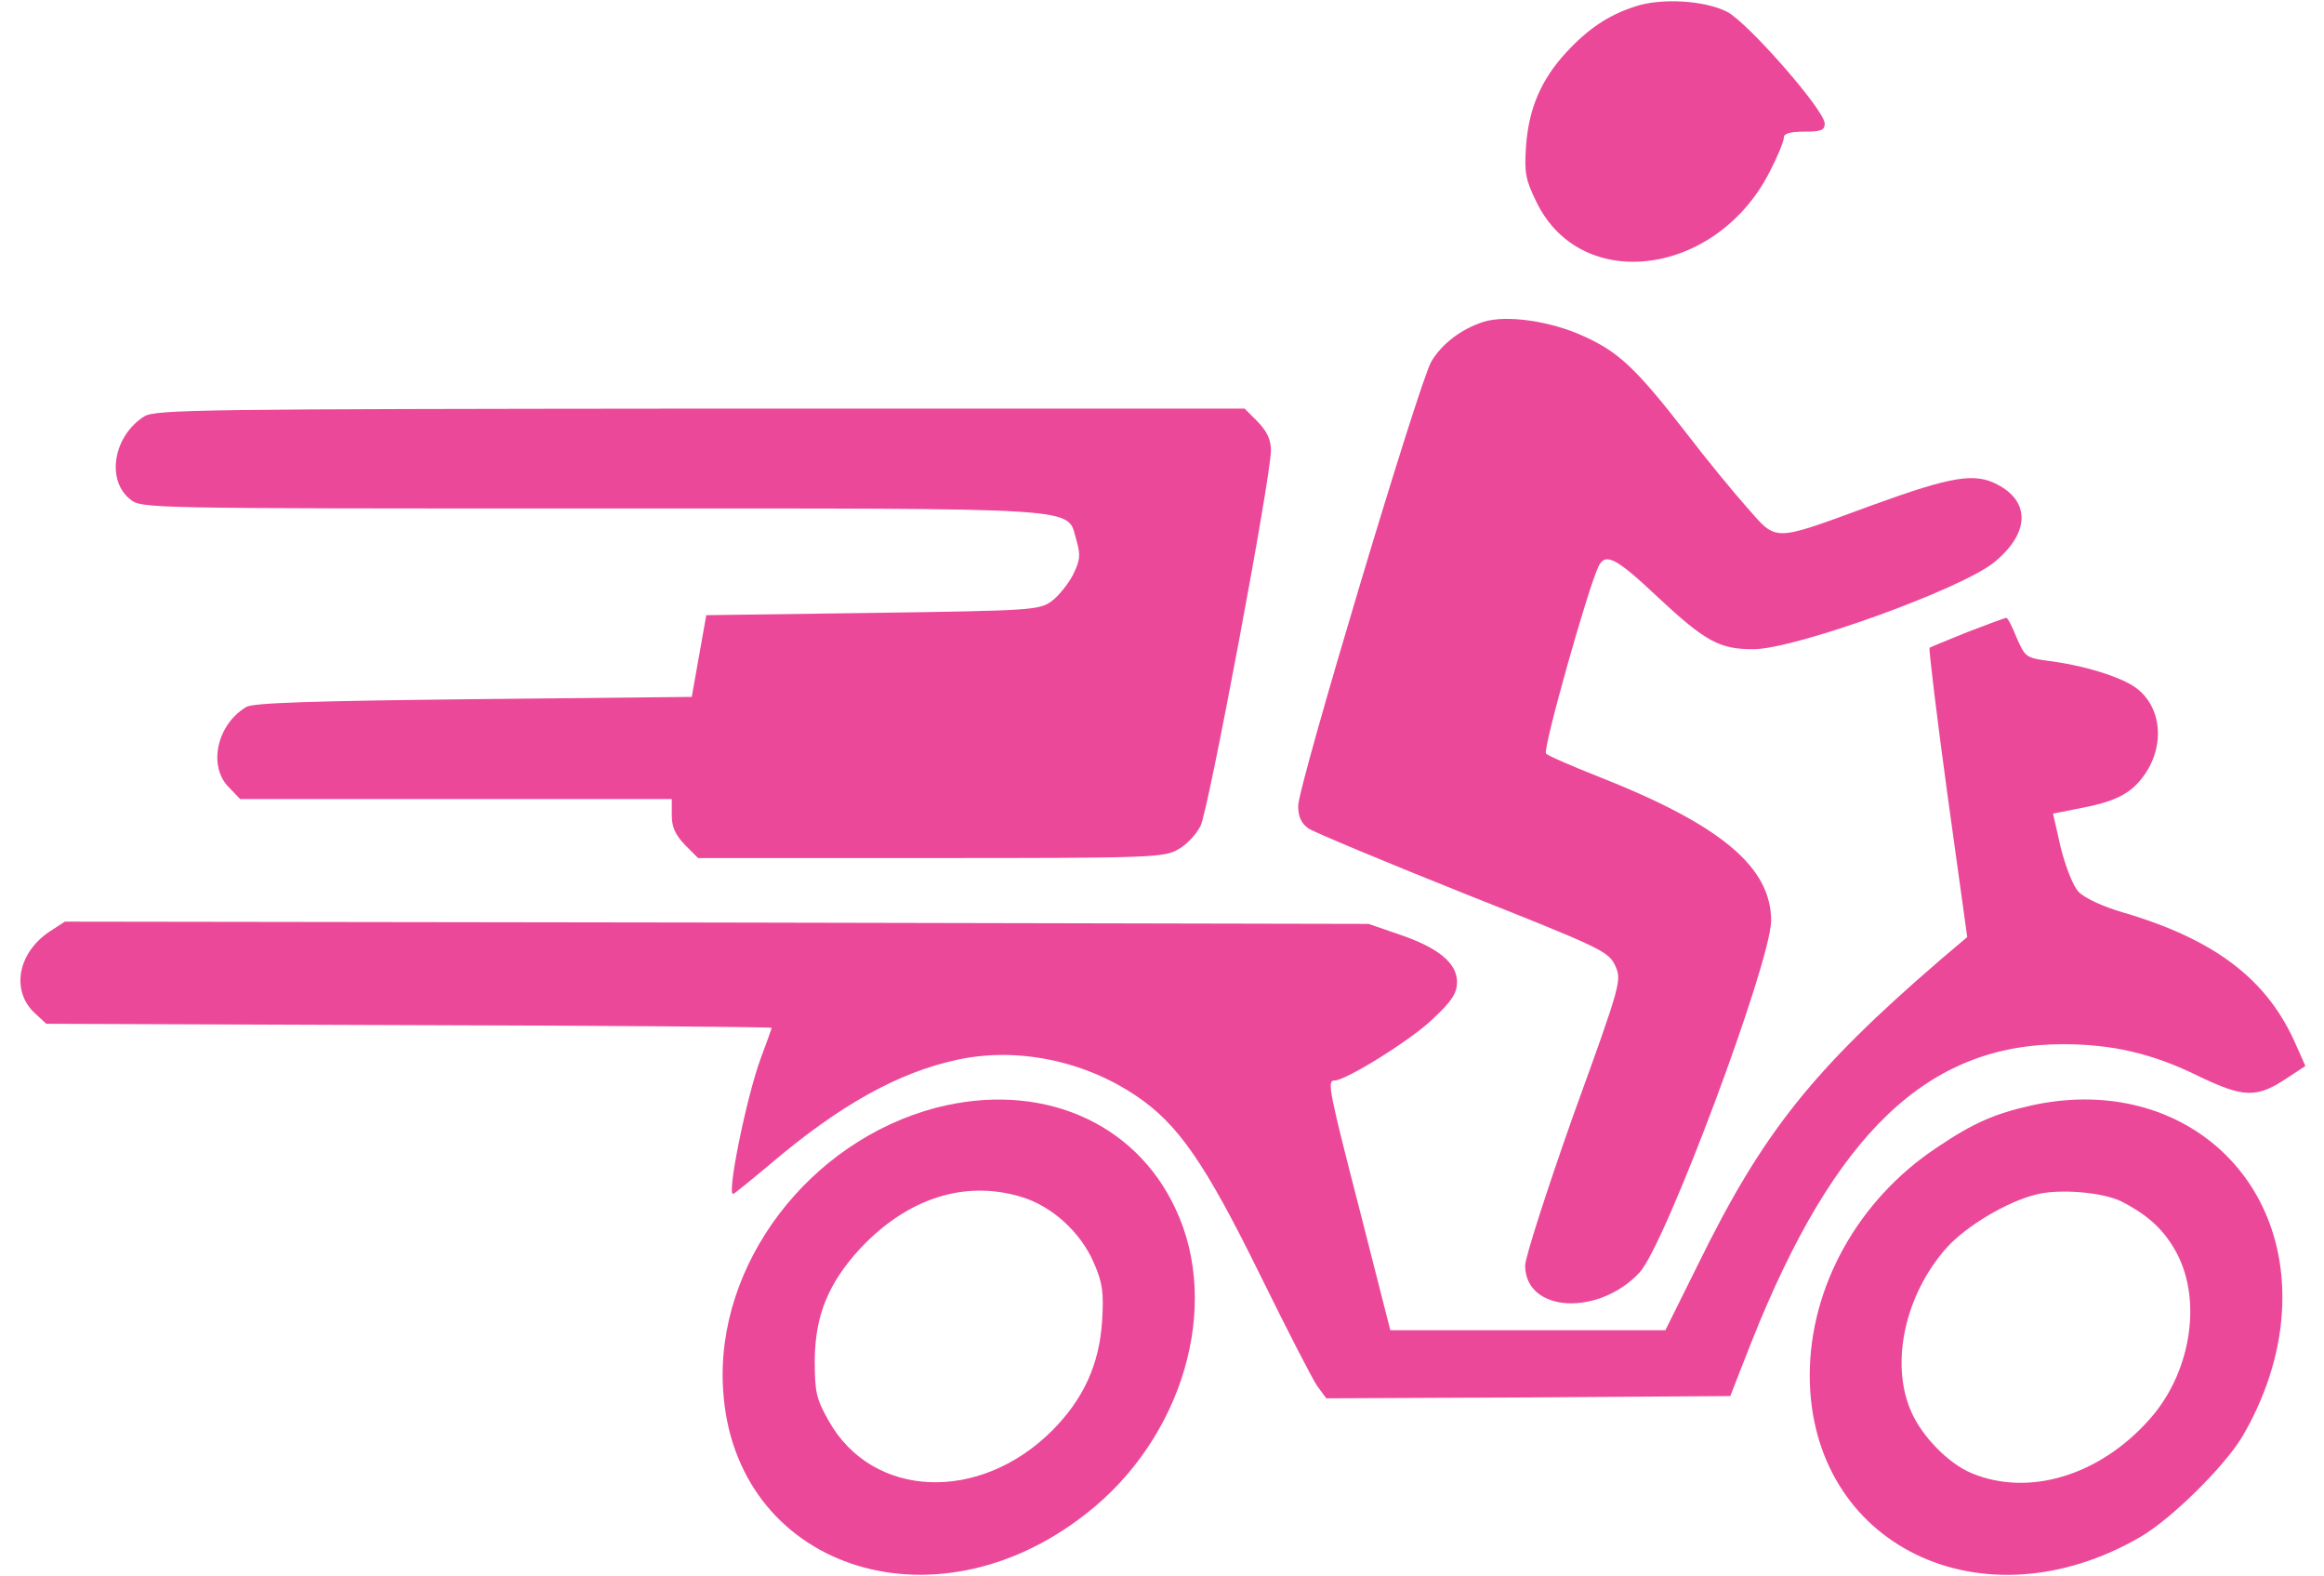
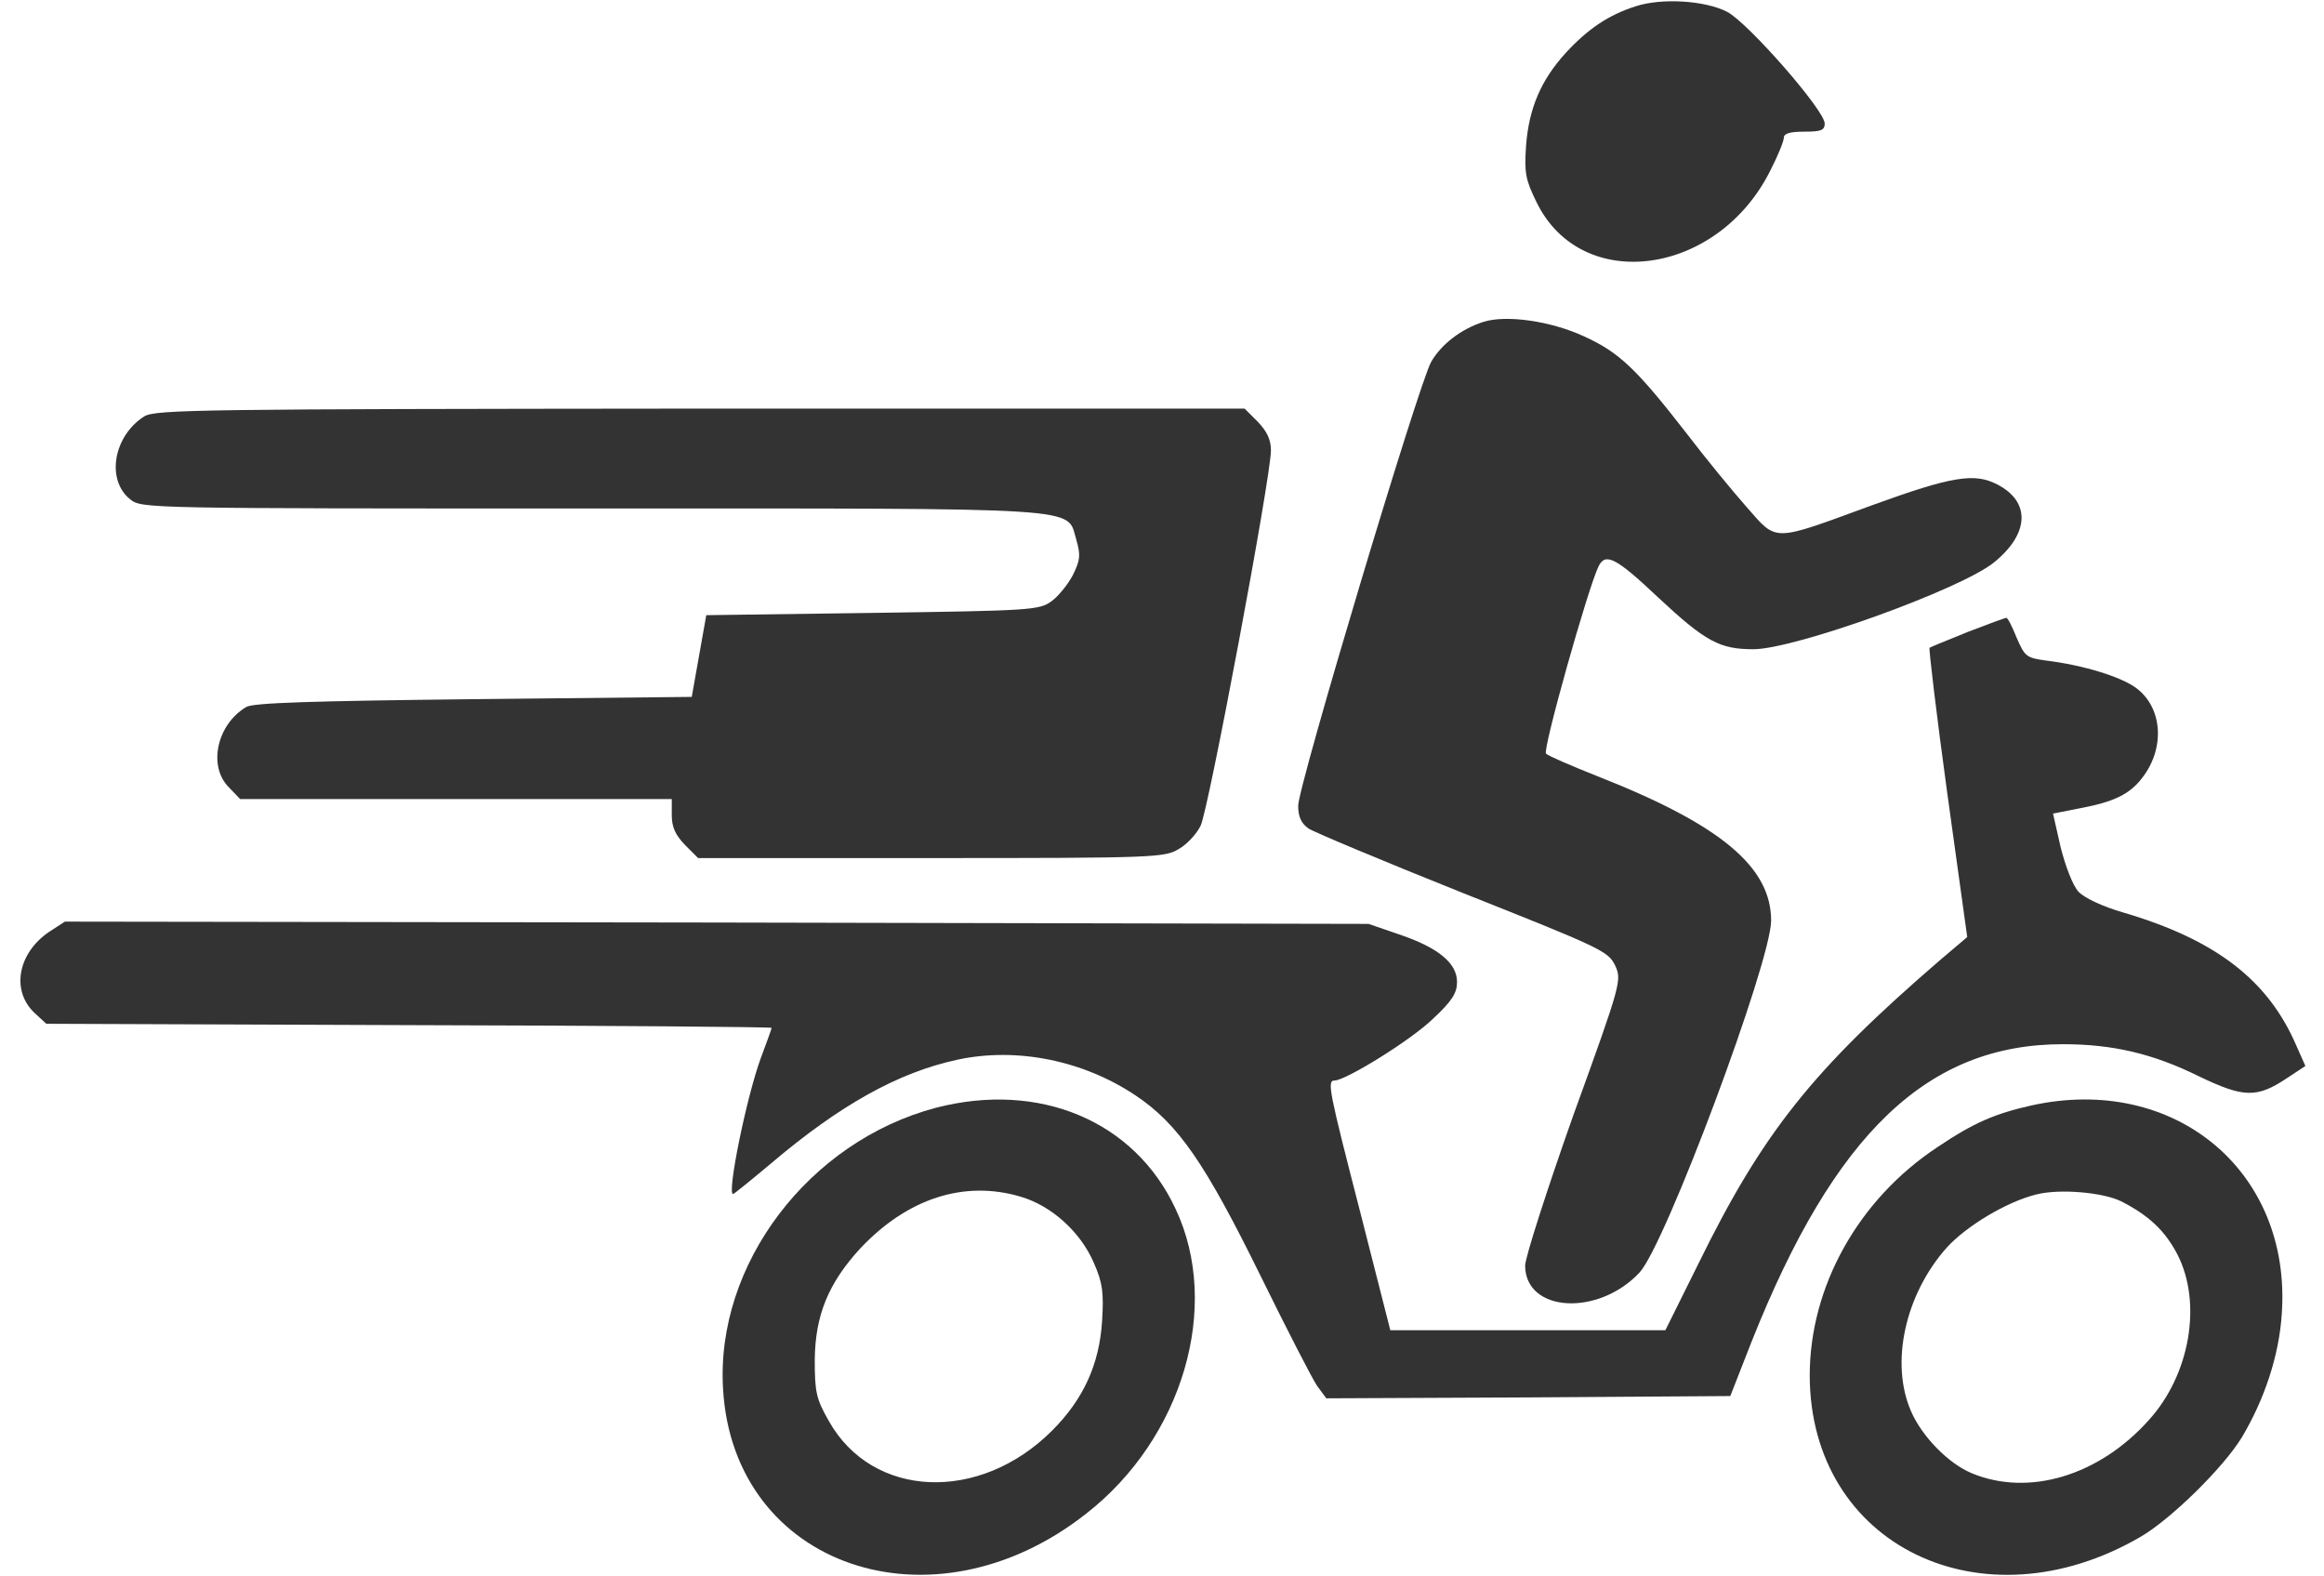
<svg xmlns="http://www.w3.org/2000/svg" version="1.0" width="512pt" height="347pt" viewBox="0 0 512 347" preserveAspectRatio="xMidYMid meet">
-   <g transform="translate(0,347) scale(0.1,-0.1)" fill="#ec4899" stroke="none">
+   <g transform="translate(0,347) scale(0.1,-0.1)" fill="#333333" stroke="none">
    <path d="M3603 3456 c-59 -19 -104 -49 -153 -102 -55 -60 -82 -123 -88 -206 -4 -59 -1 -74 23 -123 99 -204 399 -163 515 69 17 33 30 65 30 73 0 9 14 13 45 13 37 0 45 3 45 18 0 29 -169 222 -215 246 -49 25 -144 31 -202 12z" />
    <path d="M3268 2761 c-50 -16 -93 -50 -115 -88 -28 -50 -293 -934 -293 -978 0 -24 7 -39 23 -50 12 -8 165 -72 340 -142 302 -120 320 -128 335 -159 15 -33 15 -36 -92 -331 -58 -164 -106 -313 -106 -331 1 -103 161 -112 252 -15 57 61 289 682 290 775 0 118 -110 211 -382 318 -58 23 -109 45 -114 50 -8 8 93 367 116 413 15 30 38 19 130 -68 106 -99 137 -115 211 -115 91 0 460 133 531 192 77 63 80 133 6 171 -50 26 -100 18 -276 -46 -221 -81 -208 -81 -275 -5 -31 35 -91 108 -133 163 -111 143 -149 179 -226 214 -73 34 -172 48 -222 32z" />
    <path d="M318 2553 c-68 -43 -85 -140 -31 -183 25 -20 34 -20 1015 -20 1106 0 1047 4 1069 -68 10 -35 9 -45 -7 -78 -11 -21 -32 -47 -47 -58 -27 -20 -45 -21 -395 -26 l-366 -5 -16 -90 -16 -90 -479 -5 c-357 -4 -486 -8 -502 -17 -65 -38 -86 -131 -38 -178 l24 -25 476 0 475 0 0 -36 c0 -26 8 -43 29 -65 l29 -29 514 0 c491 0 514 1 545 20 18 10 39 33 48 51 17 33 155 768 155 827 0 24 -9 42 -29 63 l-29 29 -1199 0 c-1097 -1 -1200 -2 -1225 -17z" />
    <path d="M4335 2078 c-44 -18 -82 -33 -84 -35 -2 -1 15 -145 39 -320 l44 -317 -59 -50 c-282 -243 -392 -381 -535 -673 l-71 -143 -303 0 -303 0 -66 259 c-69 268 -74 291 -57 291 25 0 170 90 217 136 42 39 53 57 53 81 0 42 -42 76 -128 105 l-67 23 -1436 3 -1436 2 -34 -22 c-70 -47 -85 -130 -33 -179 l26 -24 799 -3 c439 -1 799 -4 799 -6 0 -2 -11 -32 -24 -67 -31 -84 -75 -299 -61 -299 2 0 39 30 82 66 153 130 282 202 413 230 131 28 277 -2 392 -79 94 -63 153 -149 275 -397 58 -118 114 -227 125 -243 l20 -27 445 2 445 3 47 120 c183 460 388 655 686 655 110 0 199 -21 300 -71 98 -47 127 -48 193 -4 l41 27 -20 45 c-62 144 -177 233 -381 293 -45 13 -86 32 -99 46 -12 13 -28 54 -39 97 l-17 75 61 12 c74 14 108 31 135 66 51 65 46 154 -12 198 -33 25 -117 51 -199 61 -44 6 -47 9 -65 50 -10 25 -20 45 -23 44 -3 0 -41 -14 -85 -31z" />
    <path d="M2062 1030 c-280 -74 -486 -345 -469 -620 23 -391 461 -541 800 -274 213 166 298 457 197 671 -90 194 -300 282 -528 223z m187 -196 c68 -20 132 -78 161 -146 19 -43 22 -65 18 -128 -6 -95 -41 -172 -110 -241 -160 -160 -396 -150 -492 21 -28 49 -31 64 -31 135 1 98 30 169 101 246 104 110 229 150 353 113z" />
    <path d="M4475 1035 c-80 -18 -127 -38 -207 -92 -174 -115 -281 -307 -281 -503 1 -374 380 -558 729 -355 67 39 182 152 223 219 50 84 82 180 88 272 22 314 -236 529 -552 459z m198 -211 c61 -31 97 -65 124 -117 55 -107 28 -265 -63 -365 -110 -123 -265 -169 -390 -117 -51 21 -110 81 -134 137 -46 106 -13 256 78 359 43 48 133 102 198 118 51 13 146 5 187 -15z" />
  </g>
</svg>
